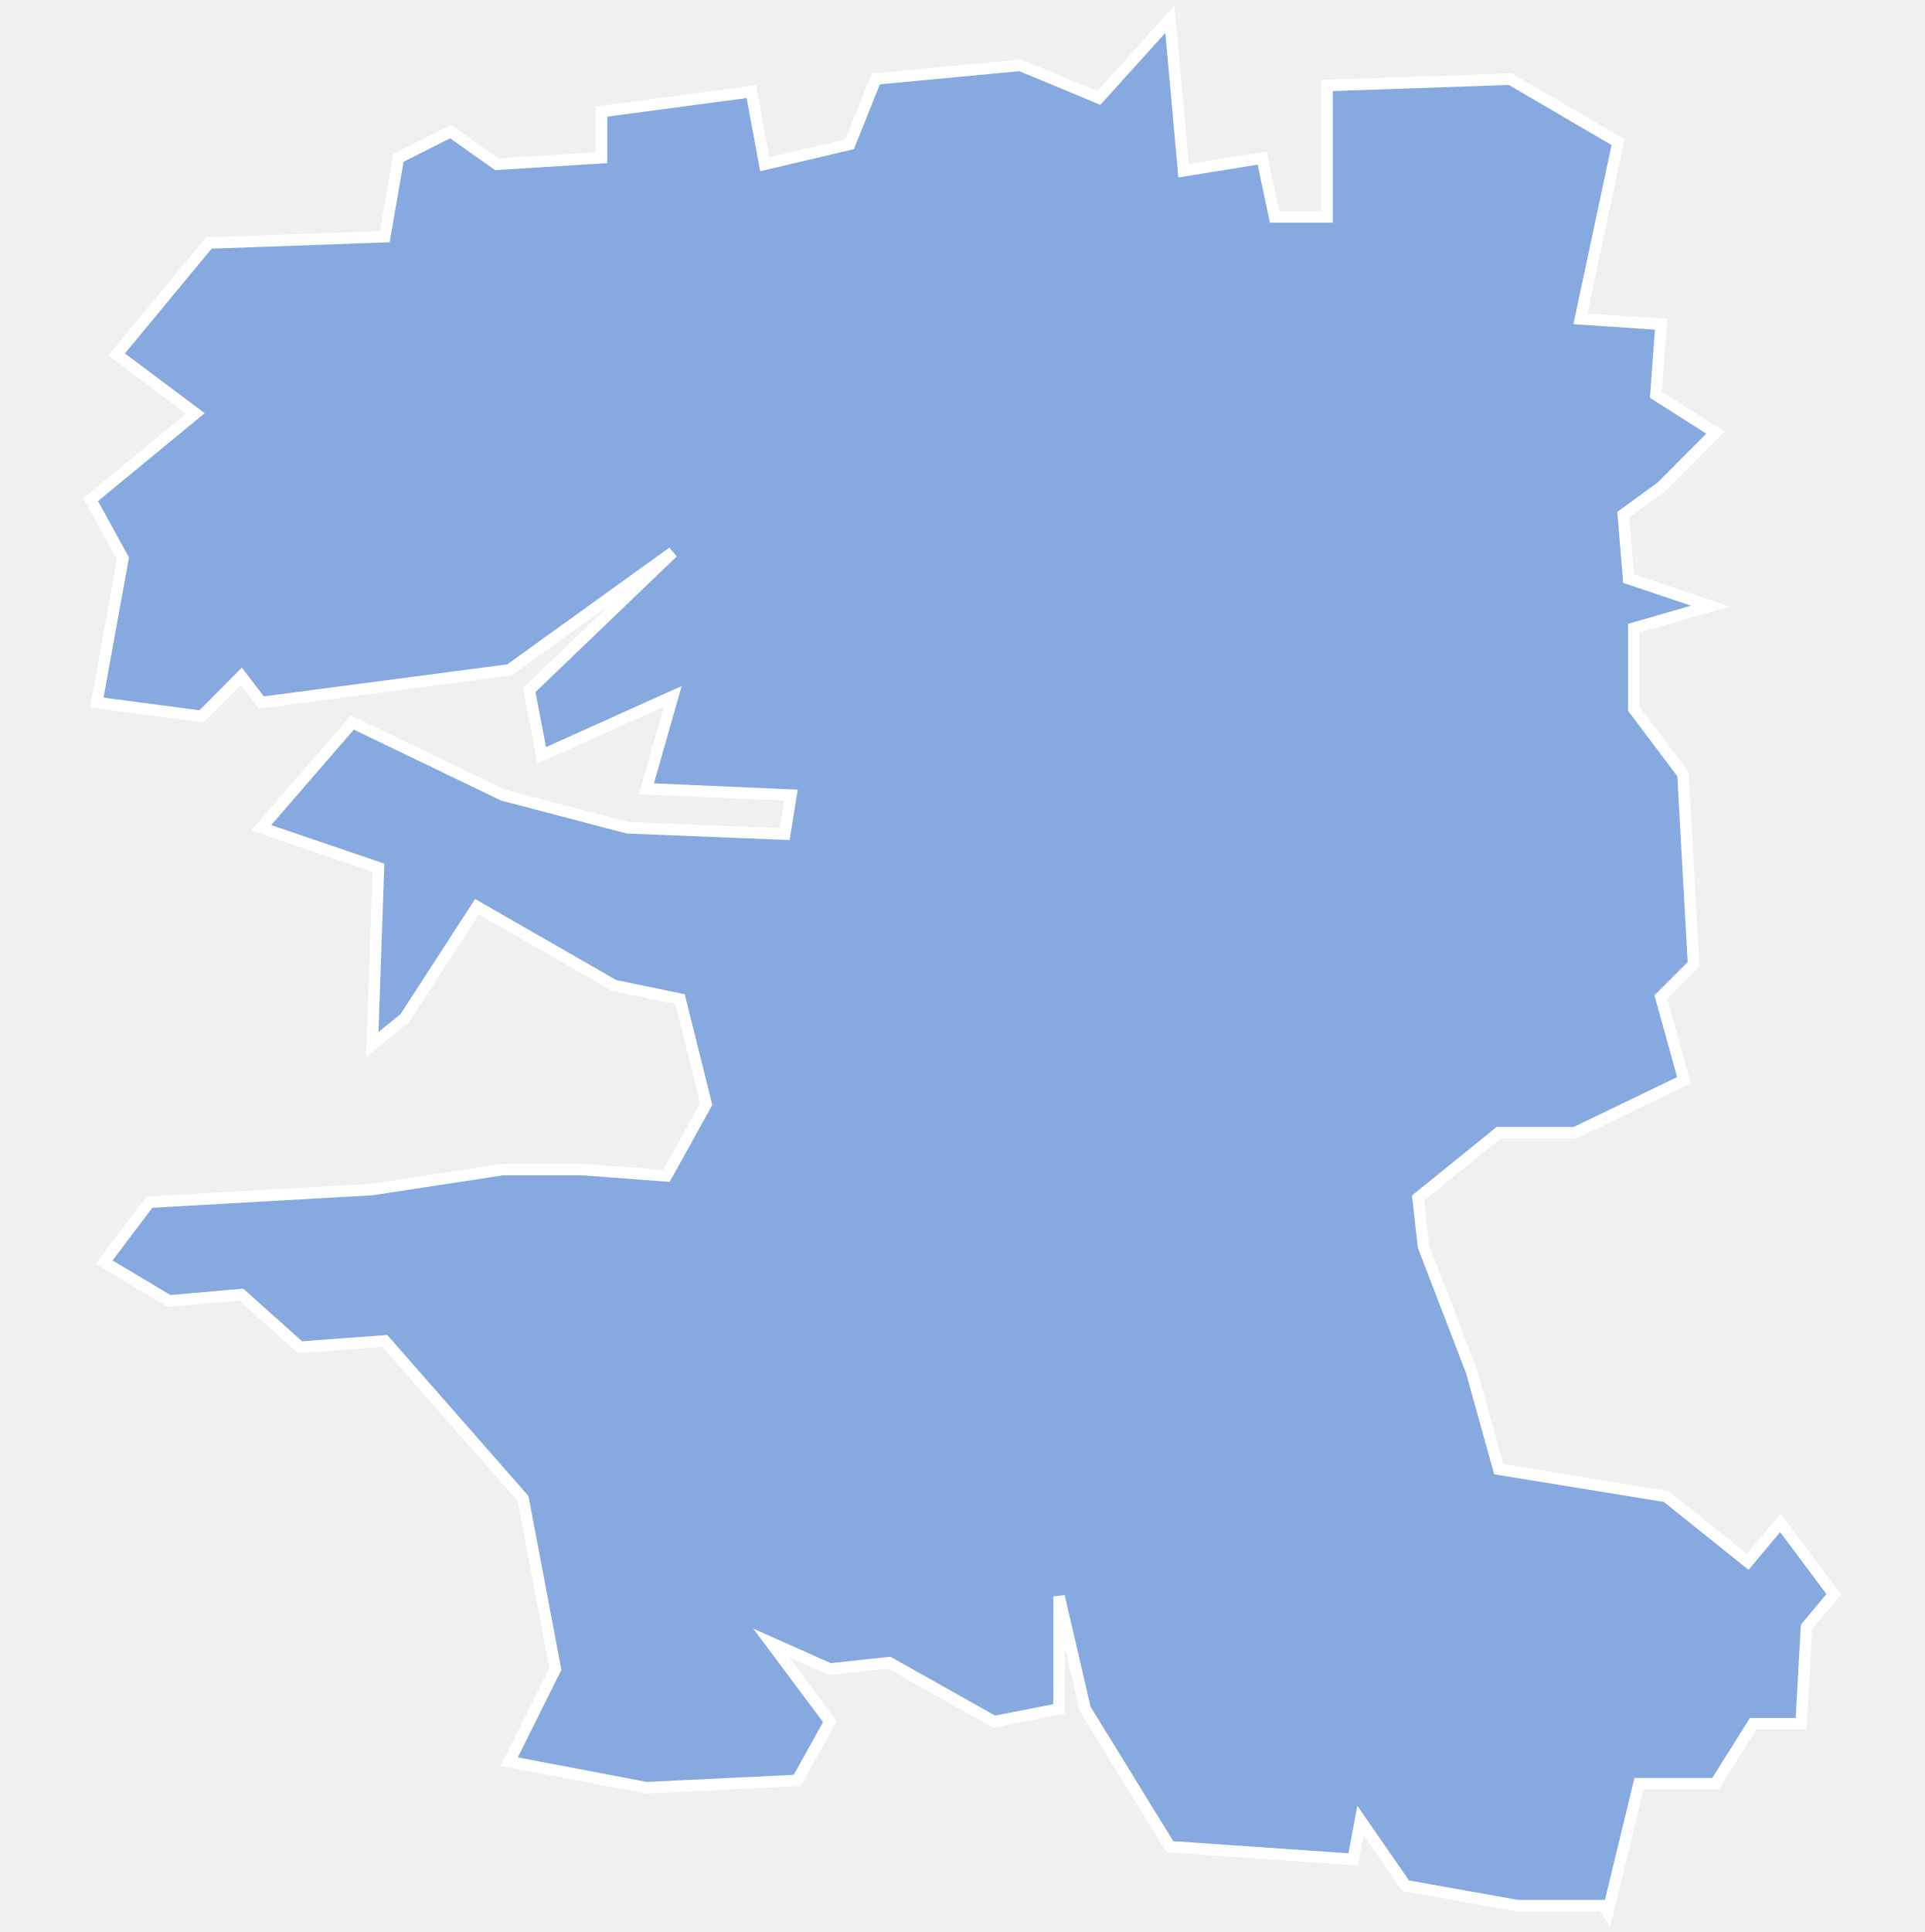
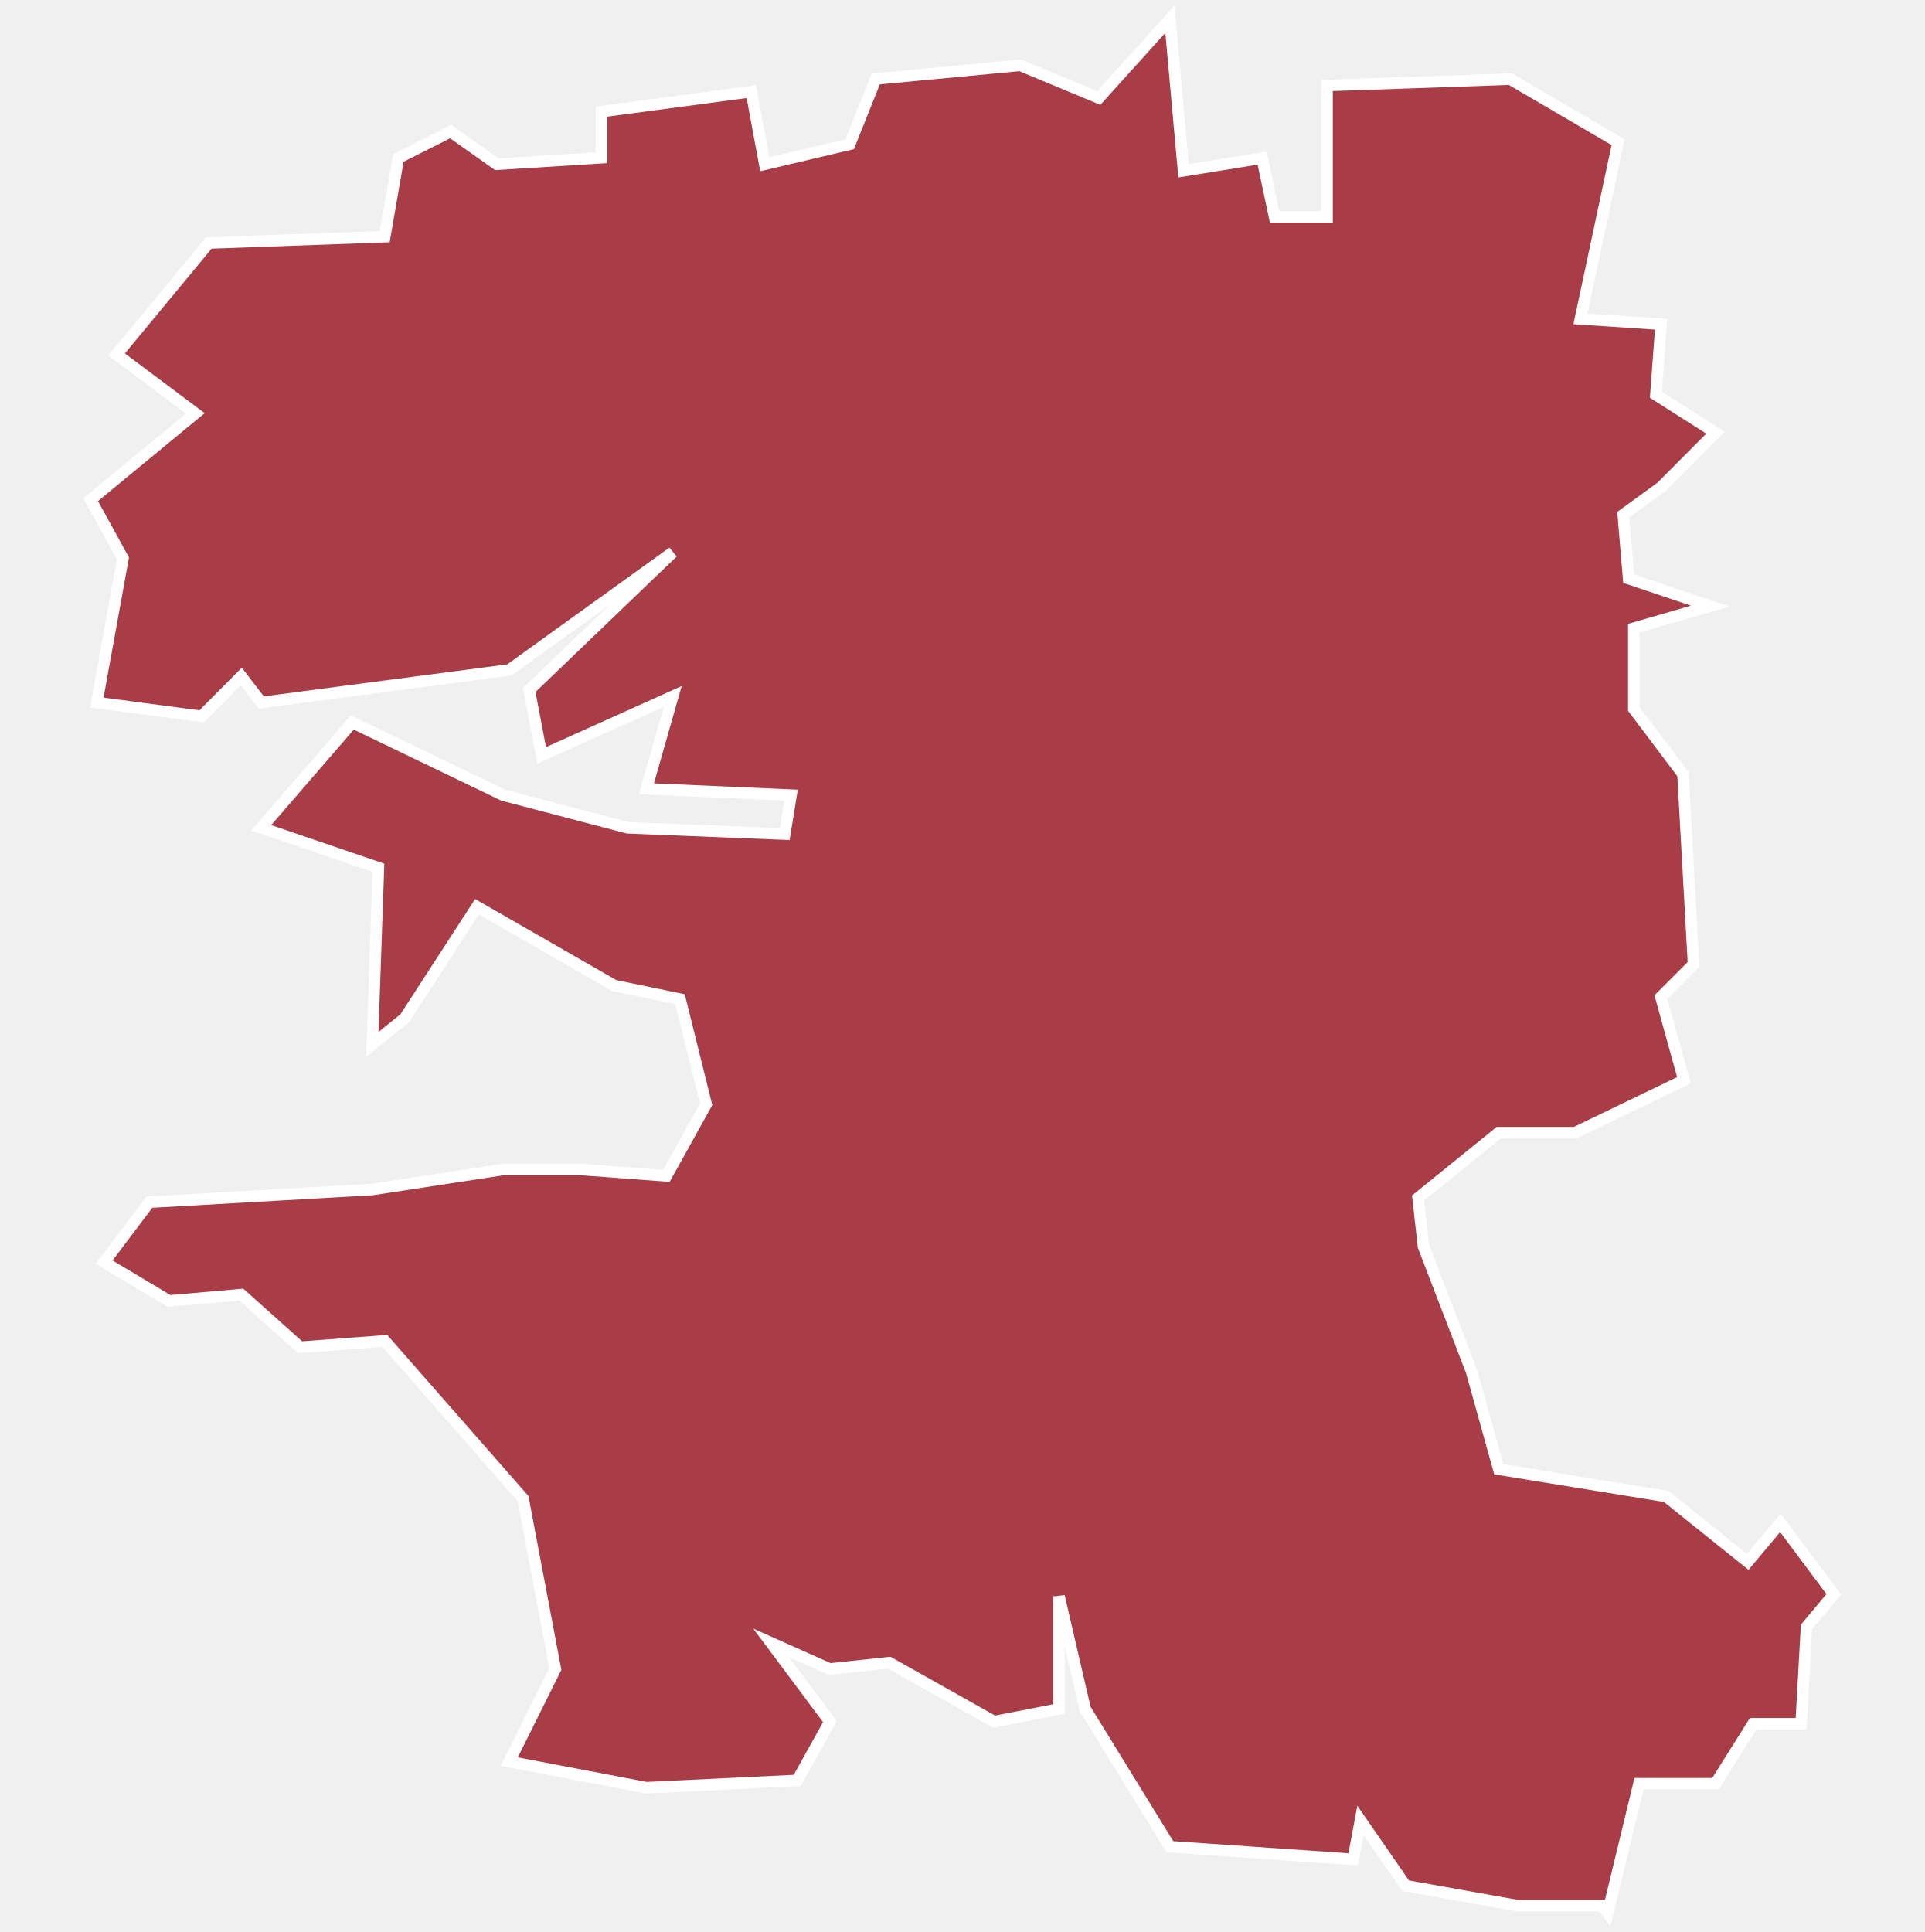
<svg xmlns="http://www.w3.org/2000/svg" id="svg2" width="100.17" height="100.57" version="1.0">
  <defs id="defs4">
    <clipPath id="clipPath3345">
      <path id="rect2227" d="M222 101h109v80H222z" />
    </clipPath>
  </defs>
-   <style id="style6" type="text/css">.land{fill:#86aae0;stroke:#fff;stroke-width:.6}</style>
-   <path id="path107" fill="#86aae0" stroke="#fff" stroke-width=".6" d="M60.9 1l-3.7 4.1-4.09-1.7-7.52.71-1.36 3.4-4.42 1.04-.7-3.78-7.8 1.04v2.4l-5.45.34-2.4-1.7-2.72 1.37-.71 4.1-9.16.33-4.8 5.8 4.1 3.07-5.45 4.49 1.68 3.06-1.36 7.5 5.45.72 2.07-2.08 1.04 1.36 12.92-1.7 8.5-6.12-7.47 7.17.65 3.4 6.82-3.07-1.37 4.81 7.53.33-.33 2.03-8.18-.33-6.48-1.7-7.85-3.78-4.74 5.48 6.1 2.08-.32 9.2L21.07 53l3.76-5.8 7.14 4.1 3.43.71 1.36 5.47-2.07 3.73-4.41-.33h-4.1l-6.8 1.04-11.61.66-2.35 3.12 3.38 2.02 3.76-.33 3.06 2.74 4.41-.33 7.2 8.21 1.68 8.87-2.4 4.82 7.14 1.36 7.85-.38 1.7-3.06-3.06-4.1 3.05 1.36 3.1-.33 5.46 3.07 3.38-.66V83.1l1.36 5.86 4.41 7.17 9.54.66.38-2.03 2.35 3.4L79 99.2h4.41l.28.38 1.63-6.73h3.98l1.96-3.12h2.5l.28-5.04 1.42-1.7-2.78-3.72-1.7 2.03-4.24-3.4-8.72-1.42-1.42-5.1-2.5-6.5-.28-2.52 4.2-3.4H82l5.66-2.73-1.2-4.33 1.7-1.7-.55-9.9-2.56-3.4V32.7l3.98-1.15-4.25-1.43-.28-3.33 1.97-1.43 2.83-2.84-3.1-1.97.27-3.67-4.2-.28 1.96-9.2-5.61-3.28-9.54.33v6.84h-2.73l-.65-3.06-4.09.66z" class="land departement29" />
+   <style id="style6" type="text/css">.land{fill:#a83c47;stroke:#fff;stroke-width:.6}</style>
+   <path id="path107" fill="#a83c47" stroke="#fff" stroke-width=".6" d="M60.9 1l-3.7 4.1-4.09-1.7-7.52.71-1.36 3.4-4.42 1.04-.7-3.78-7.8 1.04v2.4l-5.45.34-2.4-1.7-2.72 1.37-.71 4.1-9.16.33-4.8 5.8 4.1 3.07-5.45 4.49 1.68 3.06-1.36 7.5 5.45.72 2.07-2.08 1.04 1.36 12.92-1.7 8.5-6.12-7.47 7.17.65 3.4 6.82-3.07-1.37 4.81 7.53.33-.33 2.03-8.18-.33-6.48-1.7-7.85-3.78-4.74 5.48 6.1 2.08-.32 9.2L21.07 53l3.76-5.8 7.14 4.1 3.43.71 1.36 5.47-2.07 3.73-4.41-.33h-4.1l-6.8 1.04-11.61.66-2.35 3.12 3.38 2.02 3.76-.33 3.06 2.74 4.41-.33 7.2 8.21 1.68 8.87-2.4 4.82 7.14 1.36 7.85-.38 1.7-3.06-3.06-4.1 3.05 1.36 3.1-.33 5.46 3.07 3.38-.66V83.1l1.36 5.86 4.41 7.17 9.54.66.38-2.03 2.35 3.4L79 99.2h4.41l.28.38 1.63-6.73h3.98l1.96-3.12h2.5l.28-5.04 1.42-1.7-2.78-3.72-1.7 2.03-4.24-3.4-8.72-1.42-1.42-5.1-2.5-6.5-.28-2.52 4.2-3.4H82l5.66-2.73-1.2-4.33 1.7-1.7-.55-9.9-2.56-3.4V32.7l3.98-1.15-4.25-1.43-.28-3.33 1.97-1.43 2.83-2.84-3.1-1.97.27-3.67-4.2-.28 1.96-9.2-5.61-3.28-9.54.33v6.84h-2.73l-.65-3.06-4.09.66z" class="land departement29" />
</svg>
